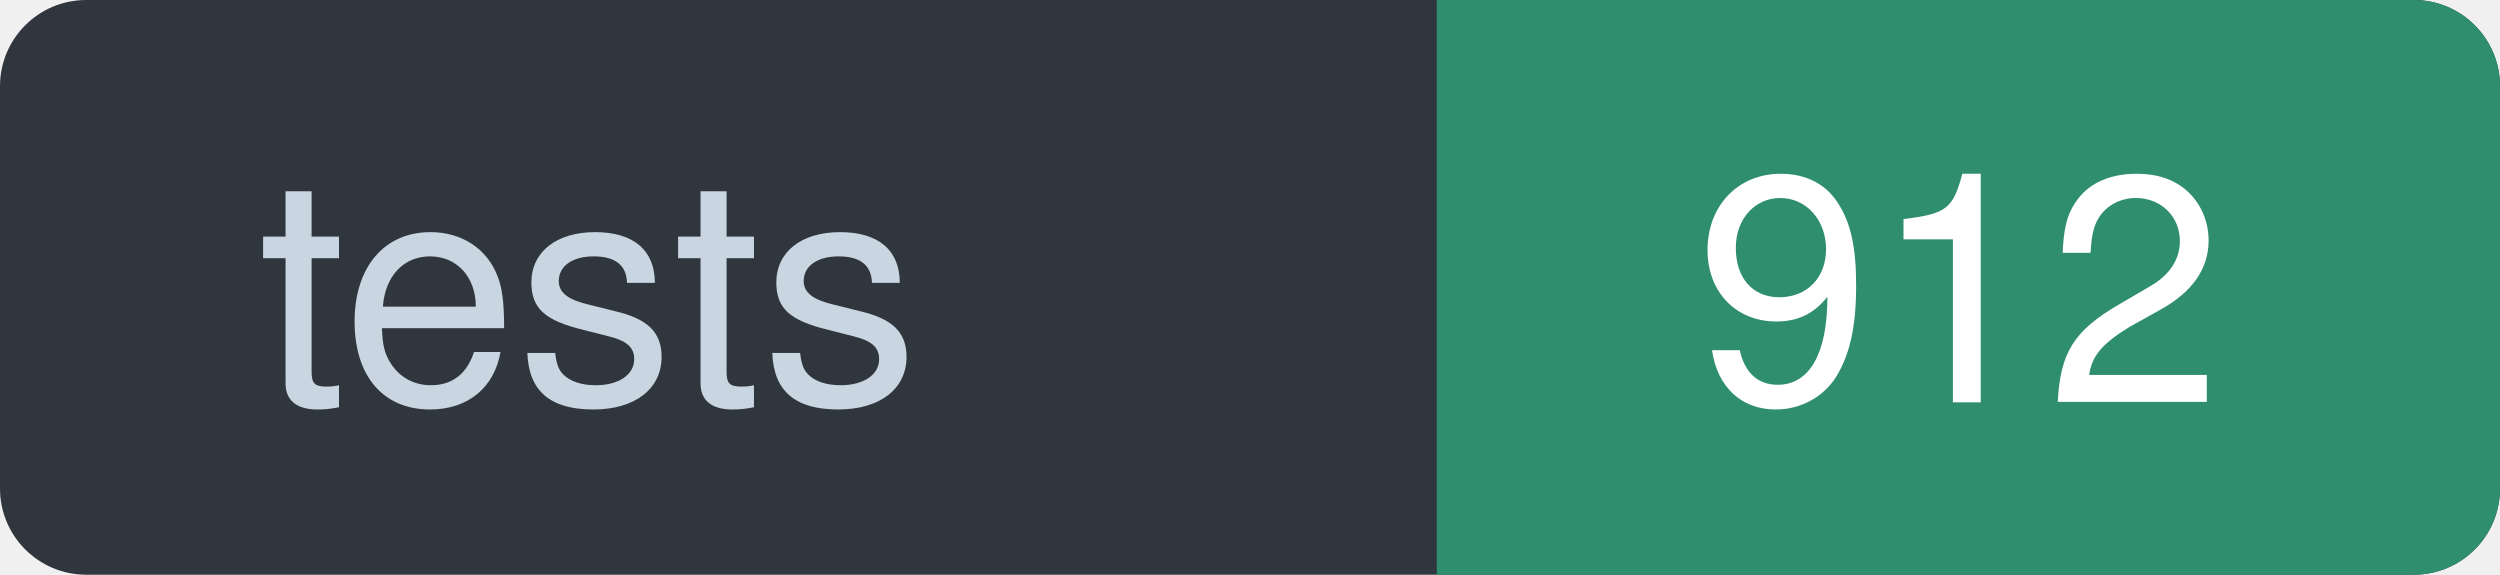
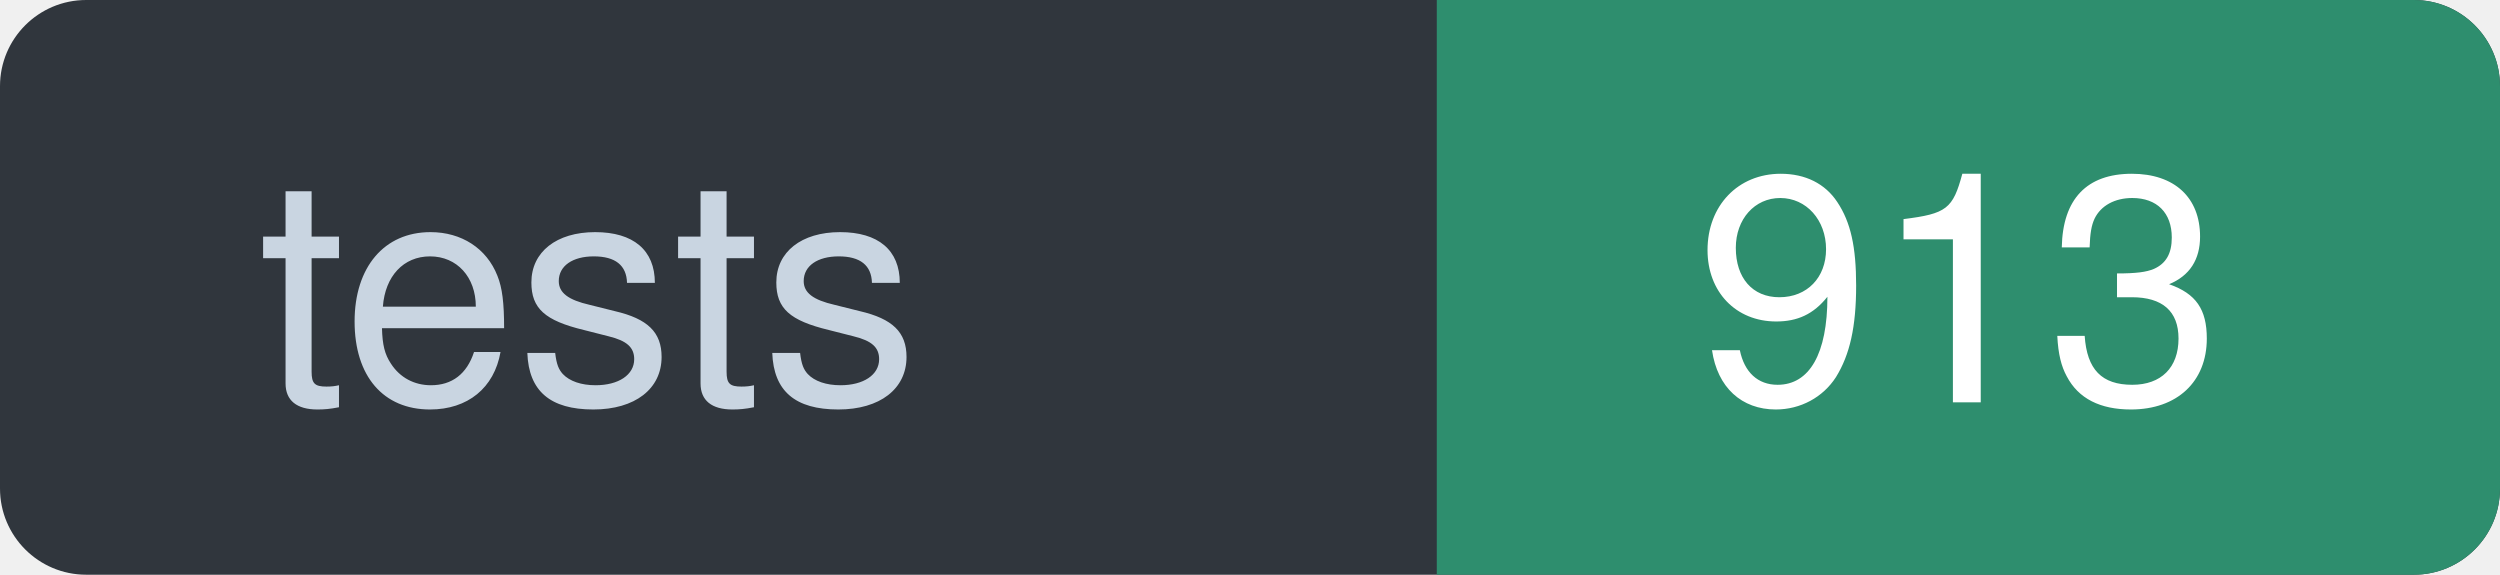
- <svg xmlns="http://www.w3.org/2000/svg" width="87" height="20" viewBox="0 0 87 20" role="img" aria-label="tests: 912">
+ <svg xmlns="http://www.w3.org/2000/svg" width="87" height="20" viewBox="0 0 87 20" role="img" aria-label="tests: 913">
  <rect width="87" height="20" rx="3" fill="#30363D" />
  <path d="M50 0h34a3 3 0 0 1 3 3v14a3 3 0 0 1-3 3h-34z" fill="#2E8E6E" />
  <g font-family="ui-sans-serif, -apple-system, Segoe UI, Helvetica, Arial, sans-serif" font-size="11" font-weight="500">
    <text x="9" y="14" textLength="32" lengthAdjust="spacingAndGlyphs" fill="#C9D5E1">tests</text>
-     <text x="59" y="14" textLength="19" lengthAdjust="spacingAndGlyphs" fill="#FFFFFF">912</text>
+     <text x="59" y="14" textLength="19" lengthAdjust="spacingAndGlyphs" fill="#FFFFFF">913</text>
  </g>
</svg>
